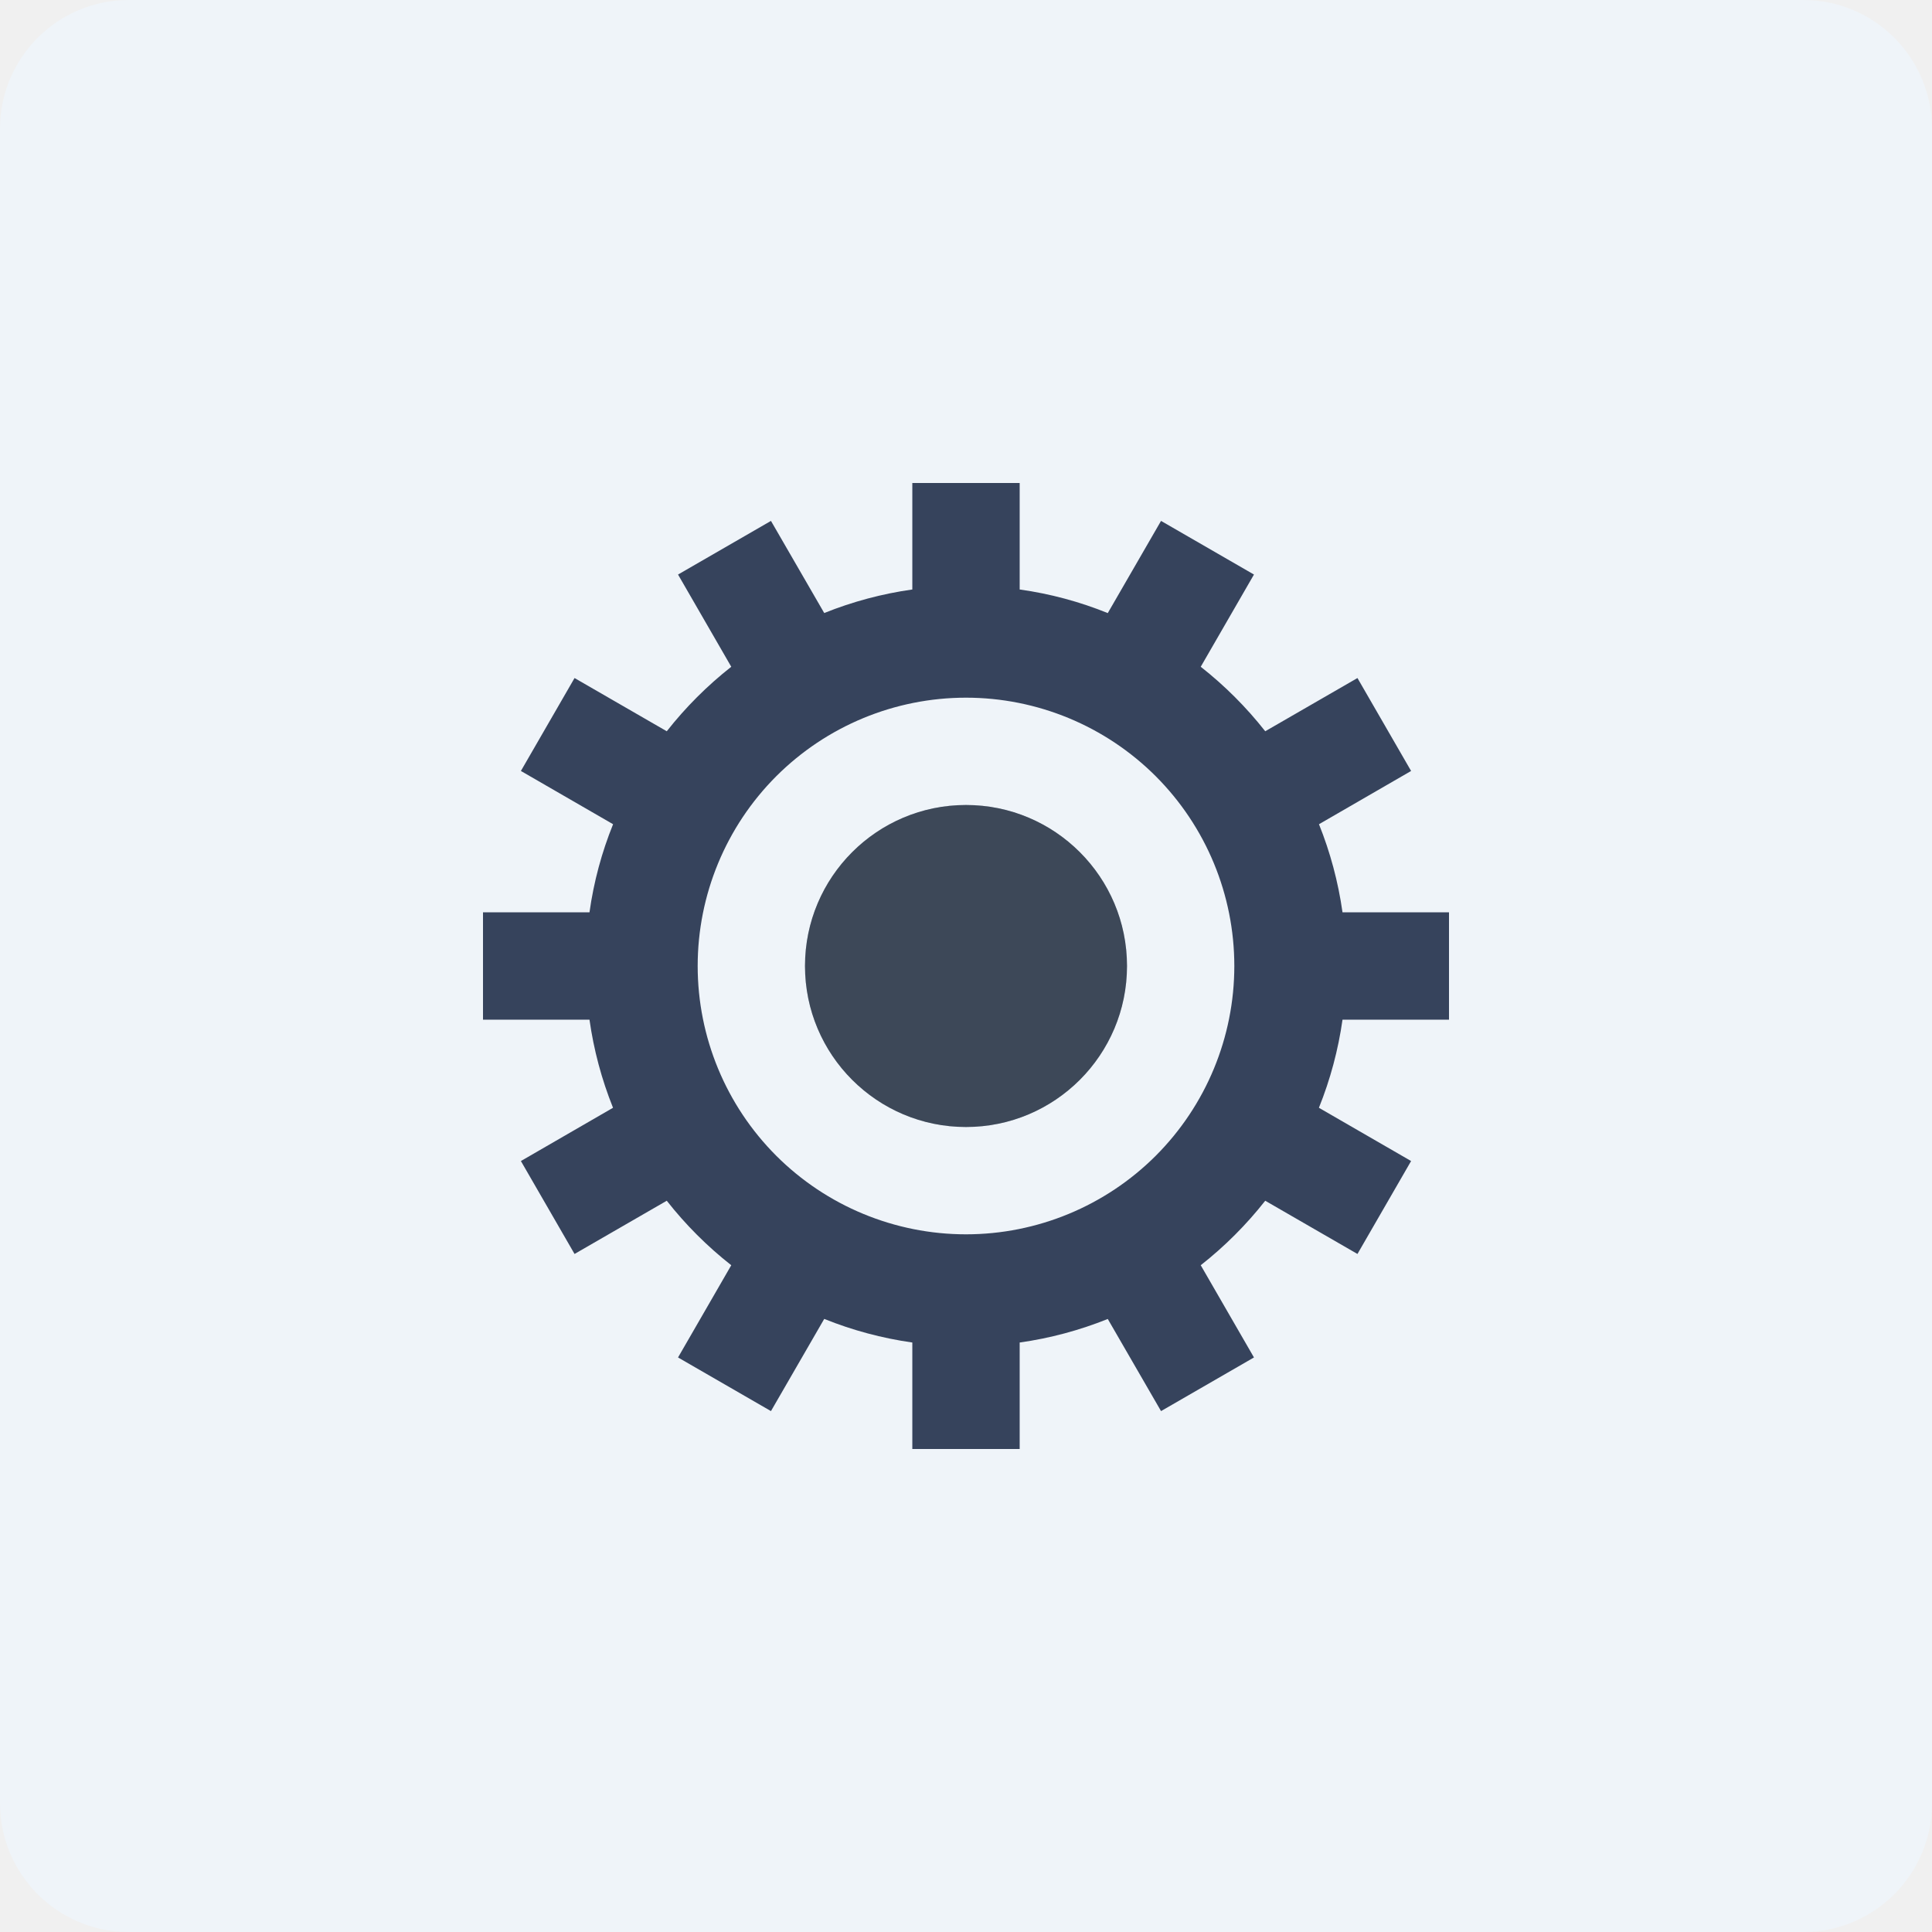
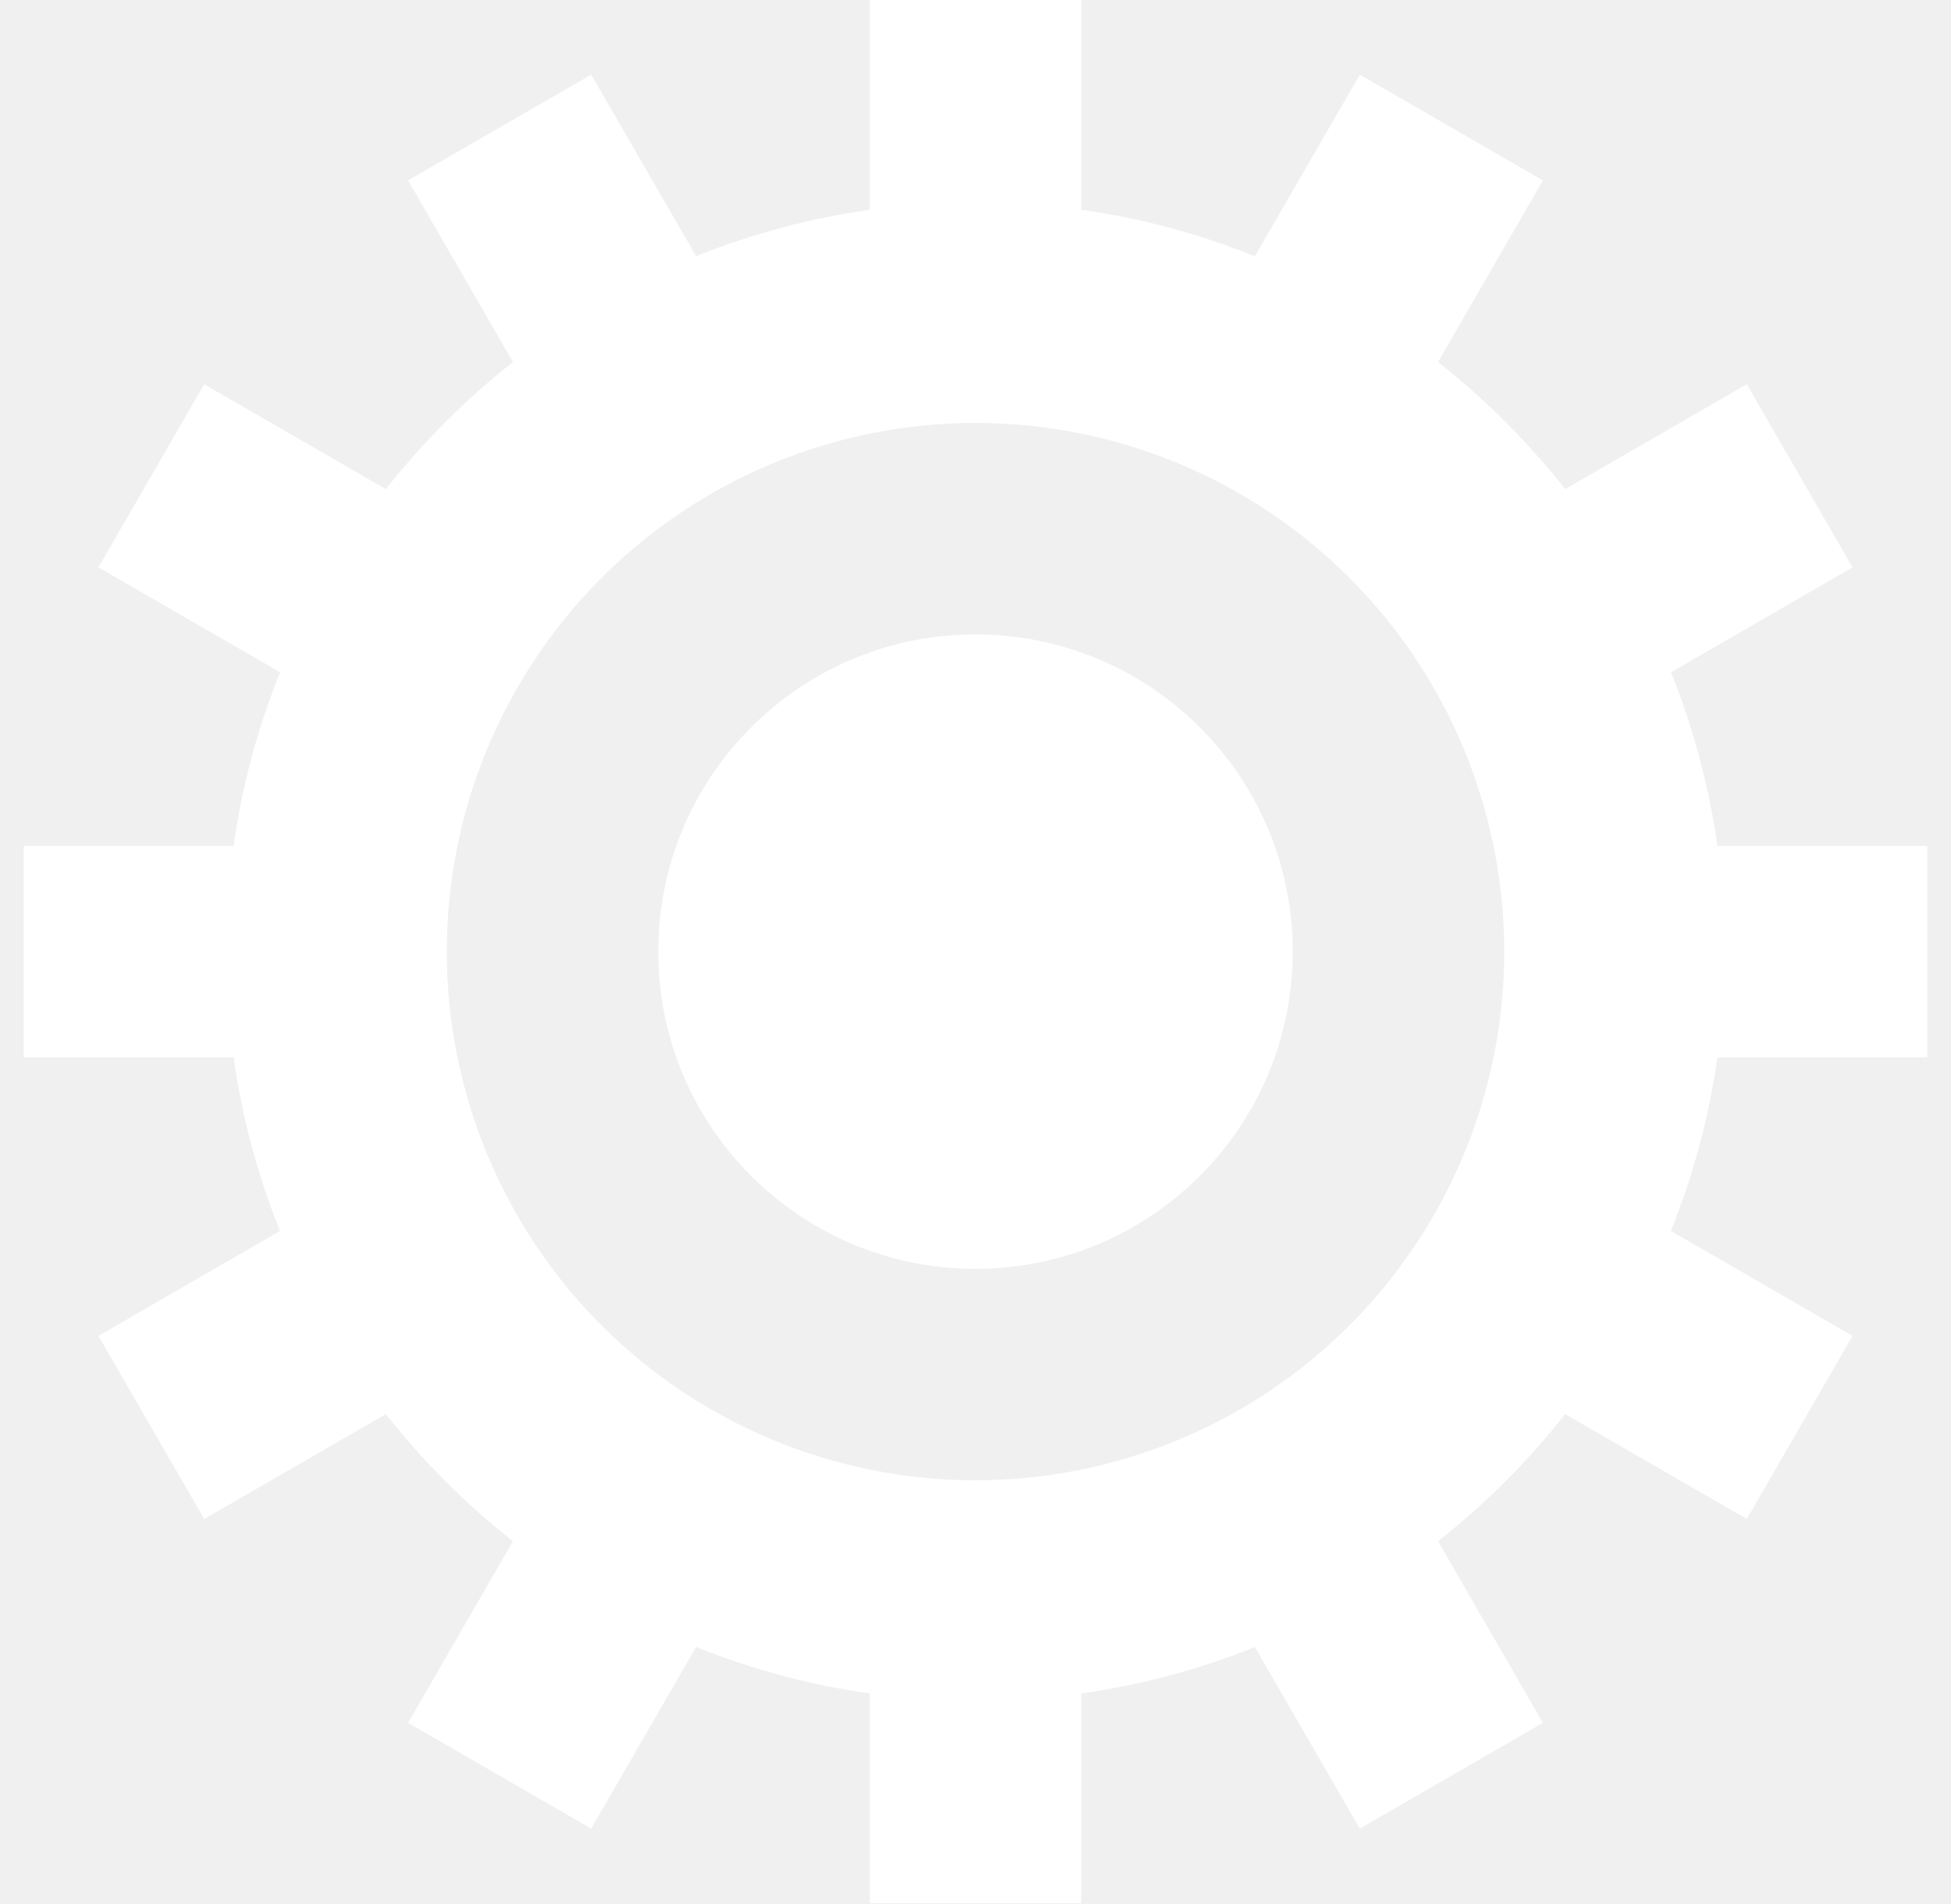
- <svg xmlns="http://www.w3.org/2000/svg" width="60" height="60" viewBox="0 0 60 60" fill="none">
-   <g clip-path="url(#clip0_440_16041)">
-     <rect width="60" height="60" rx="4" fill="#EFF4F9" />
-     <g clip-path="url(#clip1_440_16041)">
-       <path fill-rule="evenodd" clip-rule="evenodd" d="M25.597 19.038C26.476 18.685 27.395 18.439 28.333 18.307V15H31.667V18.307C32.62 18.44 33.538 18.69 34.403 19.04L36.057 16.177L38.943 17.843L37.29 20.707C38.035 21.293 38.707 21.965 39.293 22.71L42.157 21.057L43.823 23.943L40.962 25.597C41.31 26.463 41.558 27.38 41.693 28.333H45V31.667H41.693C41.56 32.605 41.314 33.524 40.96 34.403L43.823 36.057L42.157 38.943L39.293 37.29C38.707 38.035 38.035 38.707 37.29 39.293L38.943 42.157L36.057 43.823L34.403 40.962C33.524 41.315 32.605 41.561 31.667 41.693V45H28.333V41.693C27.395 41.56 26.476 41.314 25.597 40.96L23.943 43.823L21.057 42.157L22.71 39.293C21.965 38.708 21.292 38.035 20.707 37.29L17.843 38.943L16.177 36.057L19.038 34.403C18.685 33.524 18.439 32.605 18.307 31.667H15V28.333H18.307C18.44 27.38 18.69 26.462 19.04 25.597L16.177 23.943L17.843 21.057L20.707 22.71C21.293 21.965 21.965 21.293 22.71 20.707L21.057 17.843L23.943 16.177L25.597 19.038ZM30 38.333C32.21 38.333 34.33 37.455 35.893 35.893C37.455 34.33 38.333 32.21 38.333 30C38.333 27.79 37.455 25.67 35.893 24.107C34.33 22.545 32.21 21.667 30 21.667C27.79 21.667 25.67 22.545 24.107 24.107C22.545 25.67 21.667 27.79 21.667 30C21.667 32.21 22.545 34.33 24.107 35.893C25.67 37.455 27.79 38.333 30 38.333Z" fill="#36435C" />
-       <path d="M30 35C32.761 35 35 32.761 35 30C35 27.239 32.761 25 30 25C27.239 25 25 27.239 25 30C25 32.761 27.239 35 30 35Z" fill="#5F708A" />
-       <path d="M30 35C32.761 35 35 32.761 35 30C35 27.239 32.761 25 30 25C27.239 25 25 27.239 25 30C25 32.761 27.239 35 30 35Z" fill="black" fill-opacity="0.2" />
-       <path d="M30 35C32.761 35 35 32.761 35 30C35 27.239 32.761 25 30 25C27.239 25 25 27.239 25 30C25 32.761 27.239 35 30 35Z" fill="black" fill-opacity="0.2" />
+ <svg xmlns="http://www.w3.org/2000/svg" width="41" height="40" viewBox="0 0 41 40" fill="none">
+   <g clip-path="url(#clip0_553_14403)">
+     <g clip-path="url(#clip1_553_14403)">
+       <path fill-rule="evenodd" clip-rule="evenodd" d="M14.629 5.384C15.801 4.913 17.027 4.586 18.278 4.409V0H22.722V4.409C23.993 4.587 25.218 4.92 26.371 5.387L28.576 1.569L32.424 3.791L30.22 7.609C31.213 8.391 32.109 9.287 32.891 10.28L36.709 8.076L38.931 11.924L35.116 14.129C35.58 15.284 35.911 16.507 36.091 17.778H40.5V22.222H36.091C35.914 23.474 35.586 24.699 35.113 25.871L38.931 28.076L36.709 31.924L32.891 29.72C32.109 30.713 31.213 31.609 30.22 32.391L32.424 36.209L28.576 38.431L26.371 34.616C25.199 35.087 23.973 35.414 22.722 35.591V40H18.278V35.591C17.026 35.414 15.801 35.086 14.629 34.613L12.424 38.431L8.576 36.209L10.78 32.391C9.786 31.61 8.89 30.714 8.109 29.72L4.291 31.924L2.069 28.076L5.884 25.871C5.413 24.699 5.085 23.474 4.909 22.222H0.5V17.778H4.909C5.087 16.507 5.42 15.282 5.887 14.129L2.069 11.924L4.291 8.076L8.109 10.28C8.891 9.287 9.787 8.391 10.78 7.609L8.576 3.791L12.424 1.569L14.629 5.384ZM20.5 31.111C23.447 31.111 26.273 29.941 28.357 27.857C30.441 25.773 31.611 22.947 31.611 20C31.611 17.053 30.441 14.227 28.357 12.143C26.273 10.059 23.447 8.889 20.5 8.889C17.553 8.889 14.727 10.059 12.643 12.143C10.559 14.227 9.389 17.053 9.389 20C9.389 22.947 10.559 25.773 12.643 27.857C14.727 29.941 17.553 31.111 20.5 31.111Z" fill="white" />
+       <path d="M20.5 26.667C24.182 26.667 27.167 23.682 27.167 20C27.167 16.318 24.182 13.333 20.5 13.333C16.818 13.333 13.833 16.318 13.833 20C13.833 23.682 16.818 26.667 20.5 26.667Z" fill="white" />
    </g>
  </g>
  <defs>
-     <clipPath id="clip0_440_16041">
-       <rect width="60" height="60" fill="white" />
+     <clipPath id="clip0_553_14403">
+       <rect width="40" height="40" fill="white" transform="translate(0.5)" />
    </clipPath>
-     <clipPath id="clip1_440_16041">
-       <rect width="30" height="30" fill="white" transform="translate(15 15)" />
+     <clipPath id="clip1_553_14403">
+       <rect width="40" height="40" fill="white" transform="translate(0.5)" />
    </clipPath>
  </defs>
</svg>
